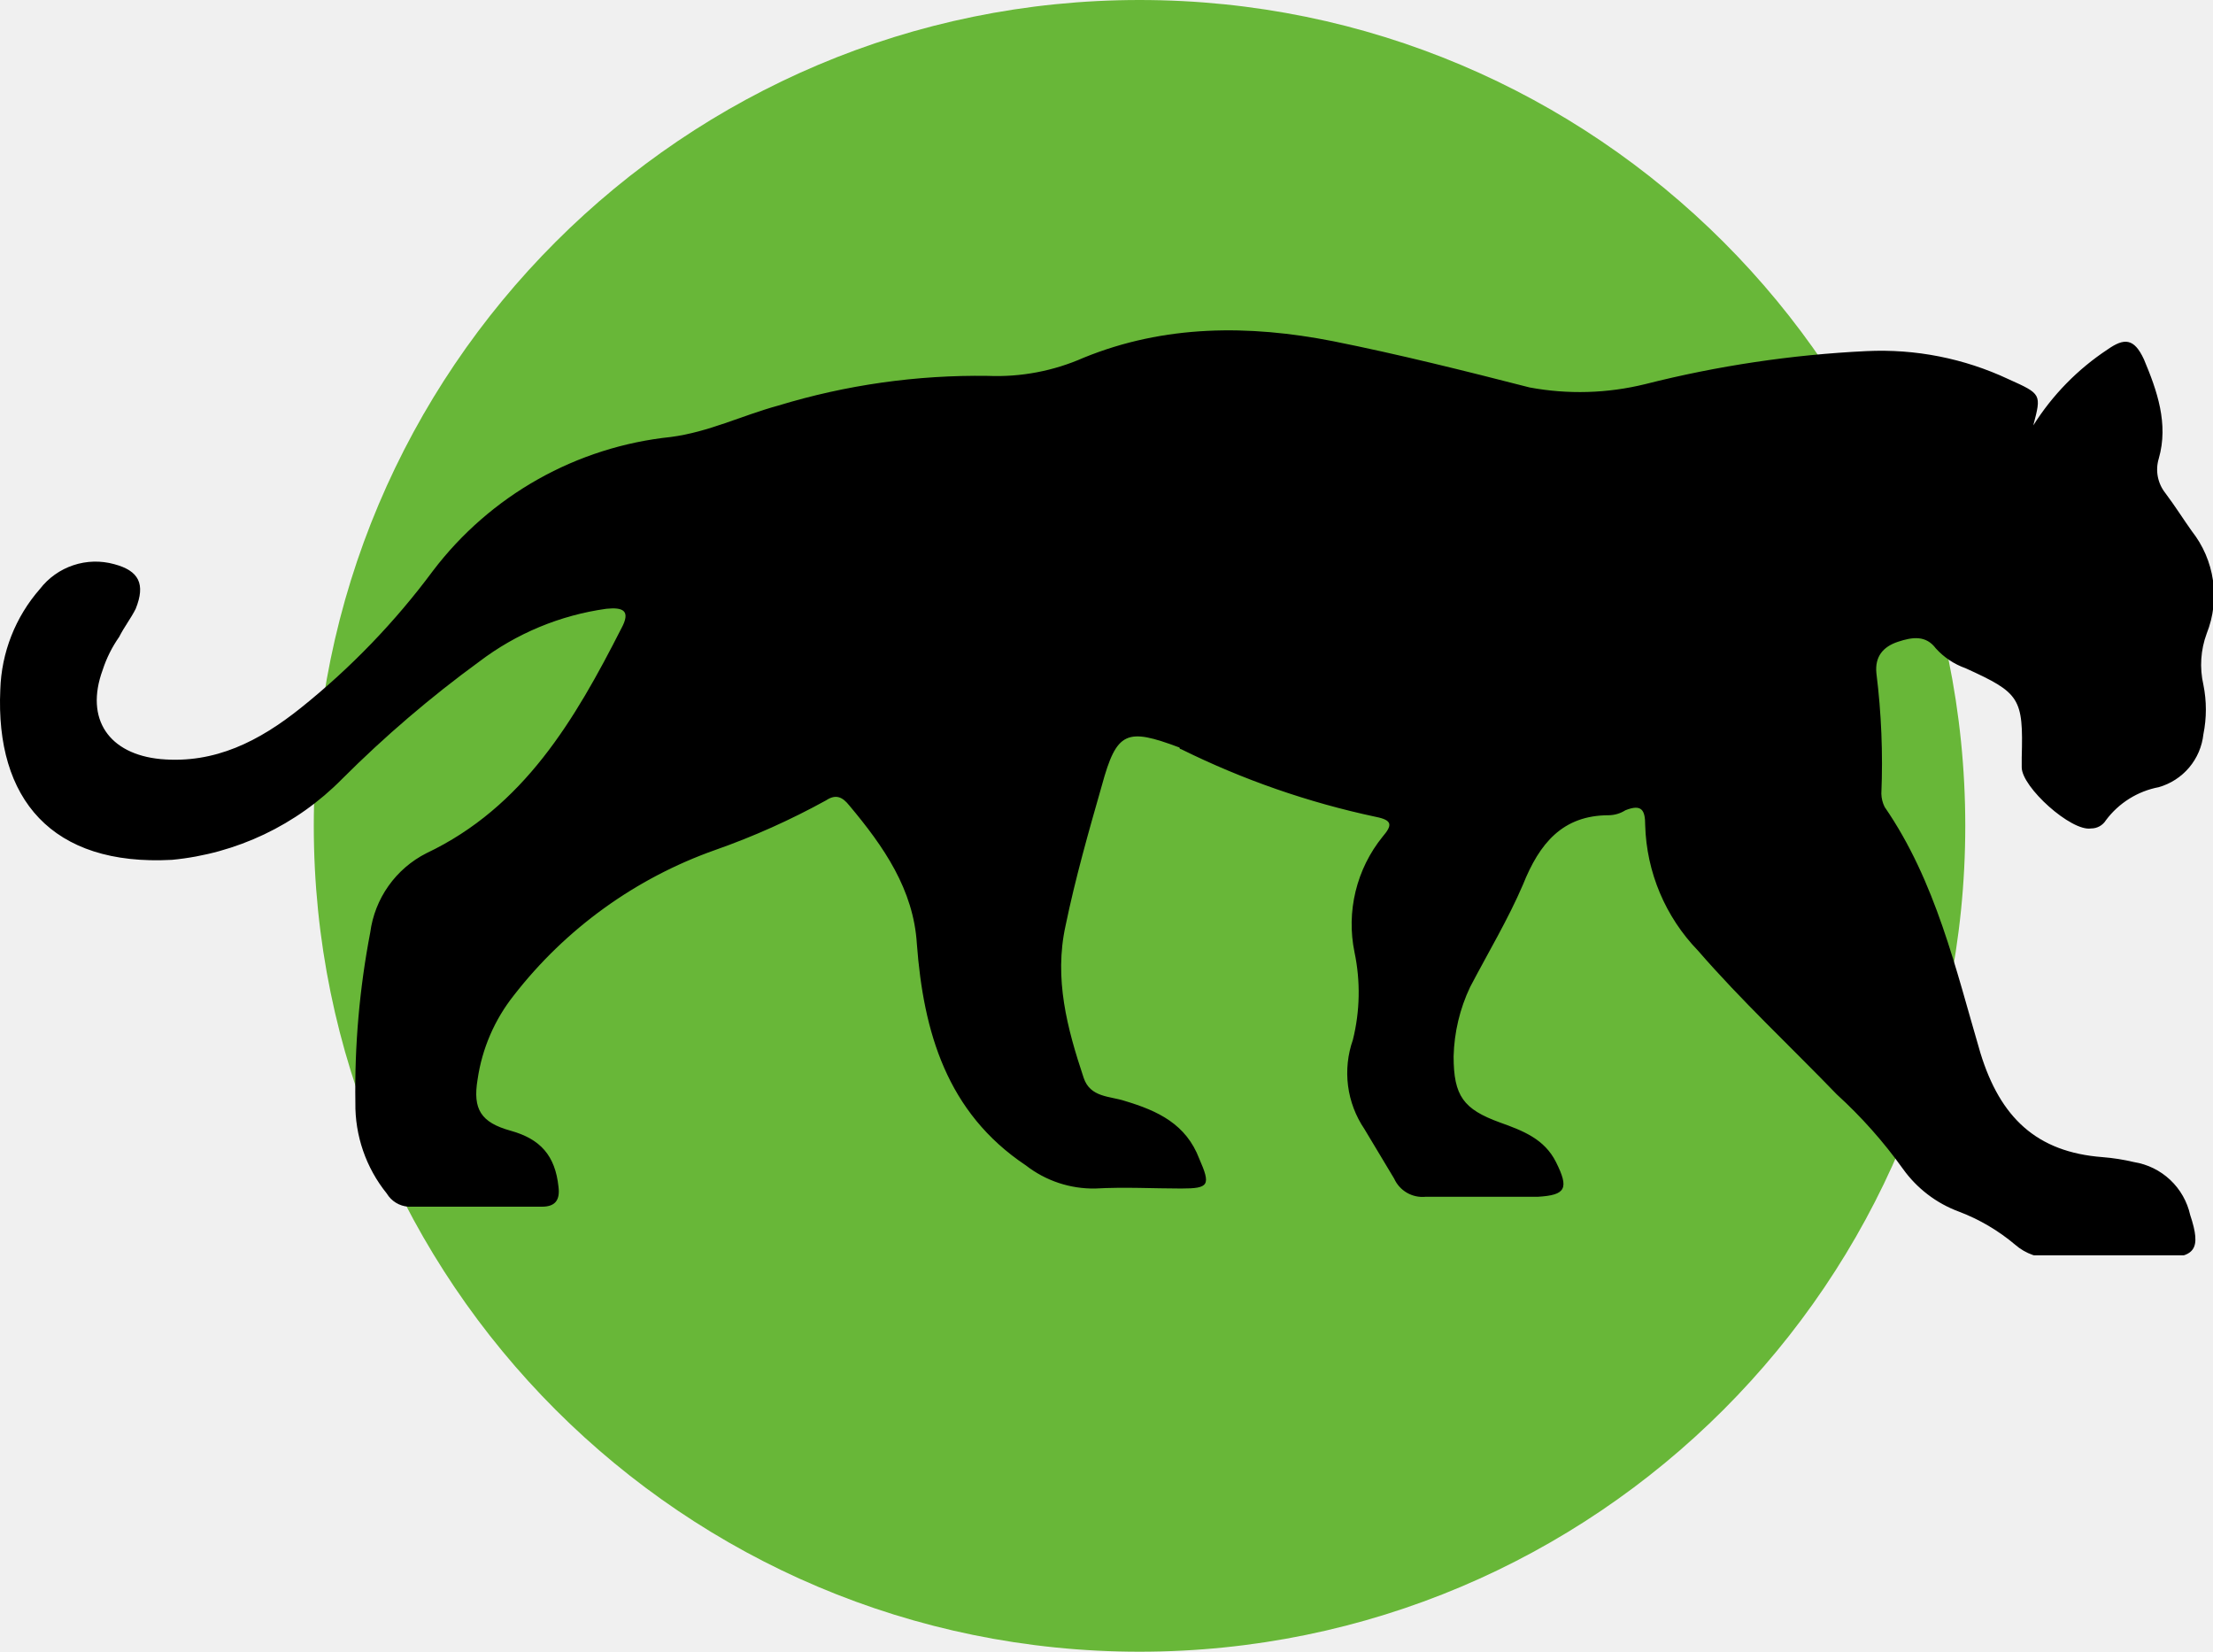
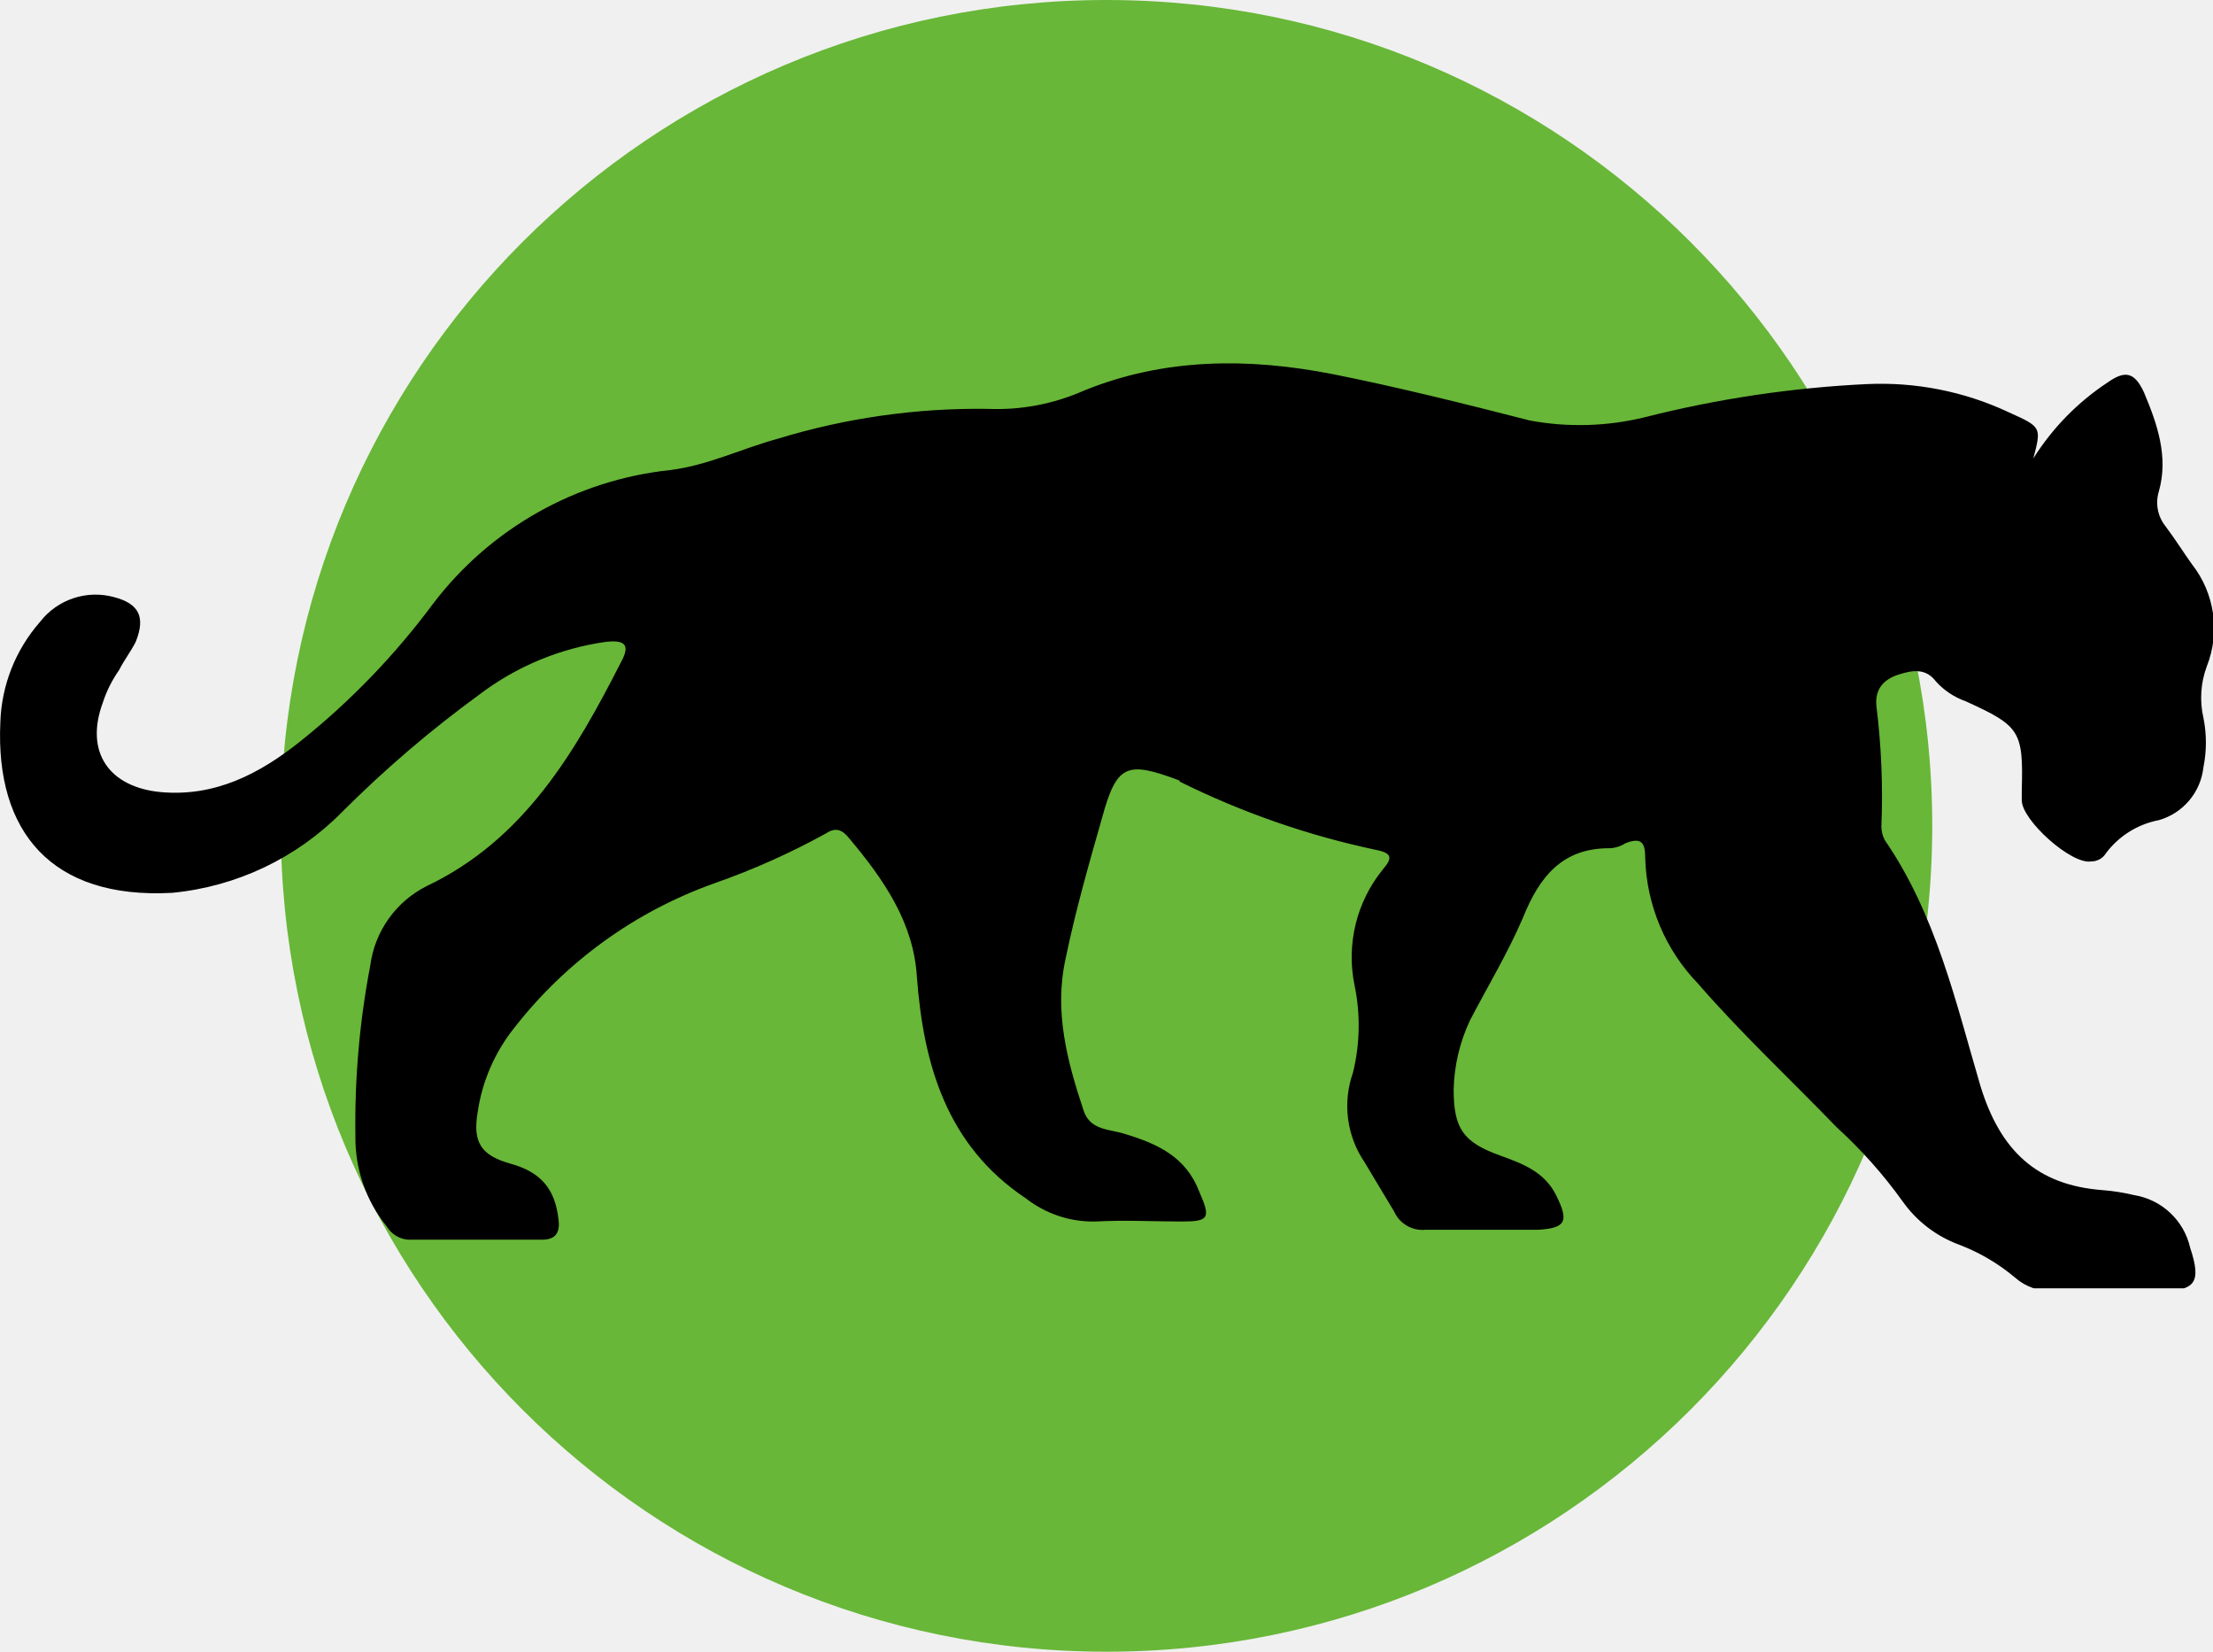
- <svg xmlns="http://www.w3.org/2000/svg" width="134" height="100" viewBox="0 0 134 100" fill="none">
-   <circle cx="69" cy="50" r="50" fill="#68B738" />
-   <g clip-path="url(#clip0_94552_4019)">
-     <path d="M123.118 25.757C124.273 23.92 125.807 22.352 127.618 21.157C128.618 20.457 129.218 20.457 129.818 21.757C130.618 23.657 131.318 25.657 130.718 27.757C130.609 28.113 130.588 28.49 130.658 28.856C130.728 29.222 130.886 29.566 131.118 29.857C131.718 30.657 132.218 31.457 132.718 32.157C133.399 33.021 133.84 34.048 133.998 35.136C134.156 36.225 134.025 37.335 133.618 38.357C133.251 39.349 133.182 40.426 133.418 41.457C133.618 42.447 133.618 43.467 133.418 44.457C133.337 45.198 133.037 45.899 132.556 46.469C132.075 47.039 131.435 47.452 130.718 47.657C129.439 47.9 128.298 48.614 127.518 49.657C127.424 49.81 127.291 49.937 127.134 50.025C126.976 50.112 126.799 50.158 126.618 50.157C125.418 50.357 122.418 47.657 122.418 46.457V45.857C122.518 42.257 122.318 41.957 119.018 40.457C118.328 40.213 117.709 39.801 117.218 39.257C116.618 38.457 115.818 38.557 114.918 38.857C114.018 39.157 113.518 39.757 113.618 40.757C113.92 43.178 114.02 45.619 113.918 48.057C113.925 48.335 113.993 48.608 114.118 48.857C117.218 53.357 118.418 58.657 119.918 63.757C121.118 67.657 123.318 69.757 127.318 70.057C127.958 70.108 128.594 70.208 129.218 70.357C130.04 70.489 130.803 70.864 131.41 71.435C132.016 72.005 132.437 72.745 132.618 73.557C133.318 75.657 132.918 76.157 130.818 76.157H124.318C123.477 76.199 122.652 75.912 122.018 75.357C121.006 74.503 119.856 73.826 118.618 73.357C117.249 72.852 116.065 71.945 115.218 70.757C114.047 69.12 112.706 67.612 111.218 66.257C108.418 63.357 105.418 60.557 102.818 57.557C100.839 55.513 99.697 52.801 99.618 49.957C99.618 49.057 99.418 48.657 98.418 49.057C98.119 49.247 97.773 49.351 97.418 49.357C94.618 49.357 93.218 51.057 92.218 53.557C91.318 55.657 90.118 57.657 89.018 59.757C88.394 61.071 88.054 62.502 88.018 63.957C88.018 66.357 88.618 67.157 90.818 67.957C92.218 68.457 93.518 68.957 94.218 70.357C95.018 71.957 94.818 72.357 93.118 72.457H86.318C85.926 72.496 85.532 72.41 85.191 72.213C84.85 72.016 84.58 71.716 84.418 71.357L82.618 68.357C82.088 67.574 81.748 66.678 81.626 65.74C81.505 64.802 81.605 63.849 81.918 62.957C82.351 61.22 82.385 59.408 82.018 57.657C81.766 56.437 81.788 55.176 82.082 53.966C82.376 52.755 82.935 51.625 83.718 50.657C84.318 49.957 84.318 49.657 83.318 49.457C79.229 48.588 75.265 47.211 71.518 45.357C71.492 45.357 71.466 45.346 71.448 45.328C71.429 45.309 71.418 45.283 71.418 45.257C68.218 44.057 67.618 44.257 66.718 47.557C65.918 50.357 65.118 53.157 64.518 56.057C63.818 59.257 64.618 62.257 65.618 65.257C66.018 66.457 67.218 66.357 68.118 66.657C70.118 67.257 71.818 68.057 72.618 70.157C73.318 71.757 73.218 71.957 71.518 71.957C69.818 71.957 68.118 71.857 66.318 71.957C64.799 71.984 63.317 71.49 62.118 70.557C57.318 67.357 55.918 62.457 55.518 57.157C55.318 53.857 53.518 51.257 51.418 48.757C51.018 48.257 50.618 48.057 50.018 48.457C47.872 49.64 45.631 50.644 43.318 51.457C38.492 53.161 34.258 56.215 31.118 60.257C29.946 61.732 29.187 63.492 28.918 65.357C28.618 67.157 29.118 67.957 30.918 68.457C32.718 68.957 33.618 69.957 33.818 71.857C33.918 72.657 33.618 73.057 32.818 73.057H24.718C24.453 73.038 24.197 72.956 23.97 72.816C23.744 72.677 23.555 72.485 23.418 72.257C22.162 70.702 21.49 68.756 21.518 66.757C21.466 63.302 21.767 59.85 22.418 56.457C22.552 55.441 22.931 54.472 23.524 53.636C24.116 52.799 24.904 52.12 25.818 51.657C31.718 48.857 34.818 43.557 37.618 38.057C38.218 36.957 37.718 36.757 36.718 36.857C33.92 37.245 31.268 38.347 29.018 40.057C26.072 42.206 23.297 44.58 20.718 47.157C17.968 49.95 14.321 51.685 10.418 52.057C3.118 52.457 -0.282 48.357 0.018 41.757C0.085 39.507 0.934 37.35 2.418 35.657C2.934 34.988 3.638 34.488 4.439 34.221C5.241 33.953 6.104 33.931 6.918 34.157C8.418 34.557 8.818 35.357 8.218 36.857C7.918 37.457 7.518 37.957 7.218 38.557C6.787 39.17 6.45 39.844 6.218 40.557C5.118 43.557 6.618 45.657 9.718 45.957C13.018 46.257 15.718 44.857 18.218 42.857C21.23 40.445 23.919 37.656 26.218 34.557C27.938 32.294 30.102 30.408 32.579 29.015C35.056 27.622 37.792 26.751 40.618 26.457C42.918 26.157 44.918 25.157 47.118 24.557C51.233 23.302 55.517 22.695 59.818 22.757C61.81 22.84 63.795 22.463 65.618 21.657C70.518 19.657 75.618 19.657 80.718 20.657C84.718 21.457 88.718 22.457 92.618 23.457C94.939 23.889 97.326 23.821 99.618 23.257C104.007 22.144 108.496 21.474 113.018 21.257C115.981 21.113 118.933 21.696 121.618 22.957C123.618 23.857 123.618 23.857 123.118 25.757Z" fill="black" />
+ <svg xmlns="http://www.w3.org/2000/svg" viewBox="0 0 268 200" fill="none">
+   <circle cx="134" cy="100" r="100" fill="#68B738" />
+   <g clip-path="url(#a)">
+     <path fill="#000" d="M246.24 55.51a30.4 30.4 0 0 1 9-9.2c2-1.4 3.2-1.4 4.4 1.2 1.6 3.8 3 7.8 1.8 12a4.59 4.59 0 0 0 .8 4.2c1.2 1.6 2.2 3.2 3.2 4.6a12.54 12.54 0 0 1 1.8 12.4 10.86 10.86 0 0 0-.4 6.2c.4 1.98.4 4.02 0 6a7.5 7.5 0 0 1-5.4 6.4 10.42 10.42 0 0 0-6.4 4 2.09 2.09 0 0 1-1.8 1c-2.4.4-8.4-5-8.4-7.4v-1.2c.2-7.2-.2-7.8-6.8-10.8a8.78 8.78 0 0 1-3.6-2.4c-1.2-1.6-2.8-1.4-4.6-.8-1.8.6-2.8 1.8-2.6 3.8.6 4.85.8 9.73.6 14.6.01.56.15 1.1.4 1.6 6.2 9 8.6 19.6 11.6 29.8 2.4 7.8 6.8 12 14.8 12.6 1.28.1 2.55.3 3.8.6a8.32 8.32 0 0 1 6.8 6.4c1.4 4.2.6 5.2-3.6 5.2h-13a6.48 6.48 0 0 1-4.6-1.6 23.39 23.39 0 0 0-6.8-4 14.53 14.53 0 0 1-6.8-5.2 57.16 57.16 0 0 0-8-9c-5.6-5.8-11.6-11.4-16.8-17.4a22.77 22.77 0 0 1-6.4-15.2c0-1.8-.4-2.6-2.4-1.8-.6.38-1.3.6-2 .6-5.6 0-8.4 3.4-10.4 8.4-1.8 4.2-4.2 8.2-6.4 12.4a20.8 20.8 0 0 0-2 8.4c0 4.8 1.2 6.4 5.6 8 2.8 1 5.4 2 6.8 4.8 1.6 3.2 1.2 4-2.2 4.2h-13.6a3.76 3.76 0 0 1-3.8-2.2l-3.6-6a12.1 12.1 0 0 1-1.4-10.8c.86-3.47.93-7.1.2-10.6a16.84 16.84 0 0 1 3.4-14c1.2-1.4 1.2-2-.8-2.4a100.17 100.17 0 0 1-23.74-8.25.2.2 0 0 1-.06-.15c-6.4-2.4-7.6-2-9.4 4.6-1.6 5.6-3.2 11.2-4.4 17-1.4 6.4.2 12.4 2.2 18.4.8 2.4 3.2 2.2 5 2.8 4 1.2 7.4 2.8 9 7 1.4 3.2 1.2 3.6-2.2 3.6-3.4 0-6.8-.2-10.4 0-3.04.06-6-.93-8.4-2.8-9.6-6.4-12.4-16.2-13.2-26.8-.4-6.6-4-11.8-8.2-16.8-.8-1-1.6-1.4-2.8-.6a88.63 88.63 0 0 1-13.4 6 53.42 53.42 0 0 0-24.4 17.6 21.26 21.26 0 0 0-4.4 10.2c-.6 3.6.4 5.2 4 6.2s5.4 3 5.8 6.8c.2 1.6-.4 2.4-2 2.4h-16.2a3.3 3.3 0 0 1-2.6-1.6c-2.52-3.1-3.86-7-3.8-11-.1-6.9.5-13.8 1.8-20.6a12.6 12.6 0 0 1 6.8-9.6c11.8-5.6 18-16.2 23.6-27.2 1.2-2.2.2-2.6-1.8-2.4-5.6.78-10.9 2.98-15.4 6.4-5.9 4.3-11.45 9.05-16.6 14.2a33.34 33.34 0 0 1-20.6 9.8c-14.6.8-21.4-7.4-20.8-20.6.13-4.5 1.83-8.81 4.8-12.2a8.5 8.5 0 0 1 9-3c3 .8 3.8 2.4 2.6 5.4-.6 1.2-1.4 2.2-2 3.4a15 15 0 0 0-2 4c-2.2 6 .8 10.2 7 10.8 6.6.6 12-2.2 17-6.2a89.88 89.88 0 0 0 16-16.6 41.58 41.58 0 0 1 28.8-16.2c4.6-.6 8.6-2.6 13-3.8a83.01 83.01 0 0 1 25.4-3.6 26 26 0 0 0 11.6-2.2c9.8-4 20-4 30.2-2 8 1.6 16 3.6 23.8 5.6 4.64.87 9.41.73 14-.4a135.6 135.6 0 0 1 26.8-4c5.92-.28 11.83.88 17.2 3.4 4 1.8 4 1.8 3 5.6Z" />
  </g>
  <defs>
-     <clipPath id="clip0_94552_4019">
-       <rect width="134" height="56" fill="white" transform="translate(0 20)" />
+     <clipPath id="a">
+       <path fill="#fff" d="M0 44h268v112H0z" />
    </clipPath>
  </defs>
</svg>
